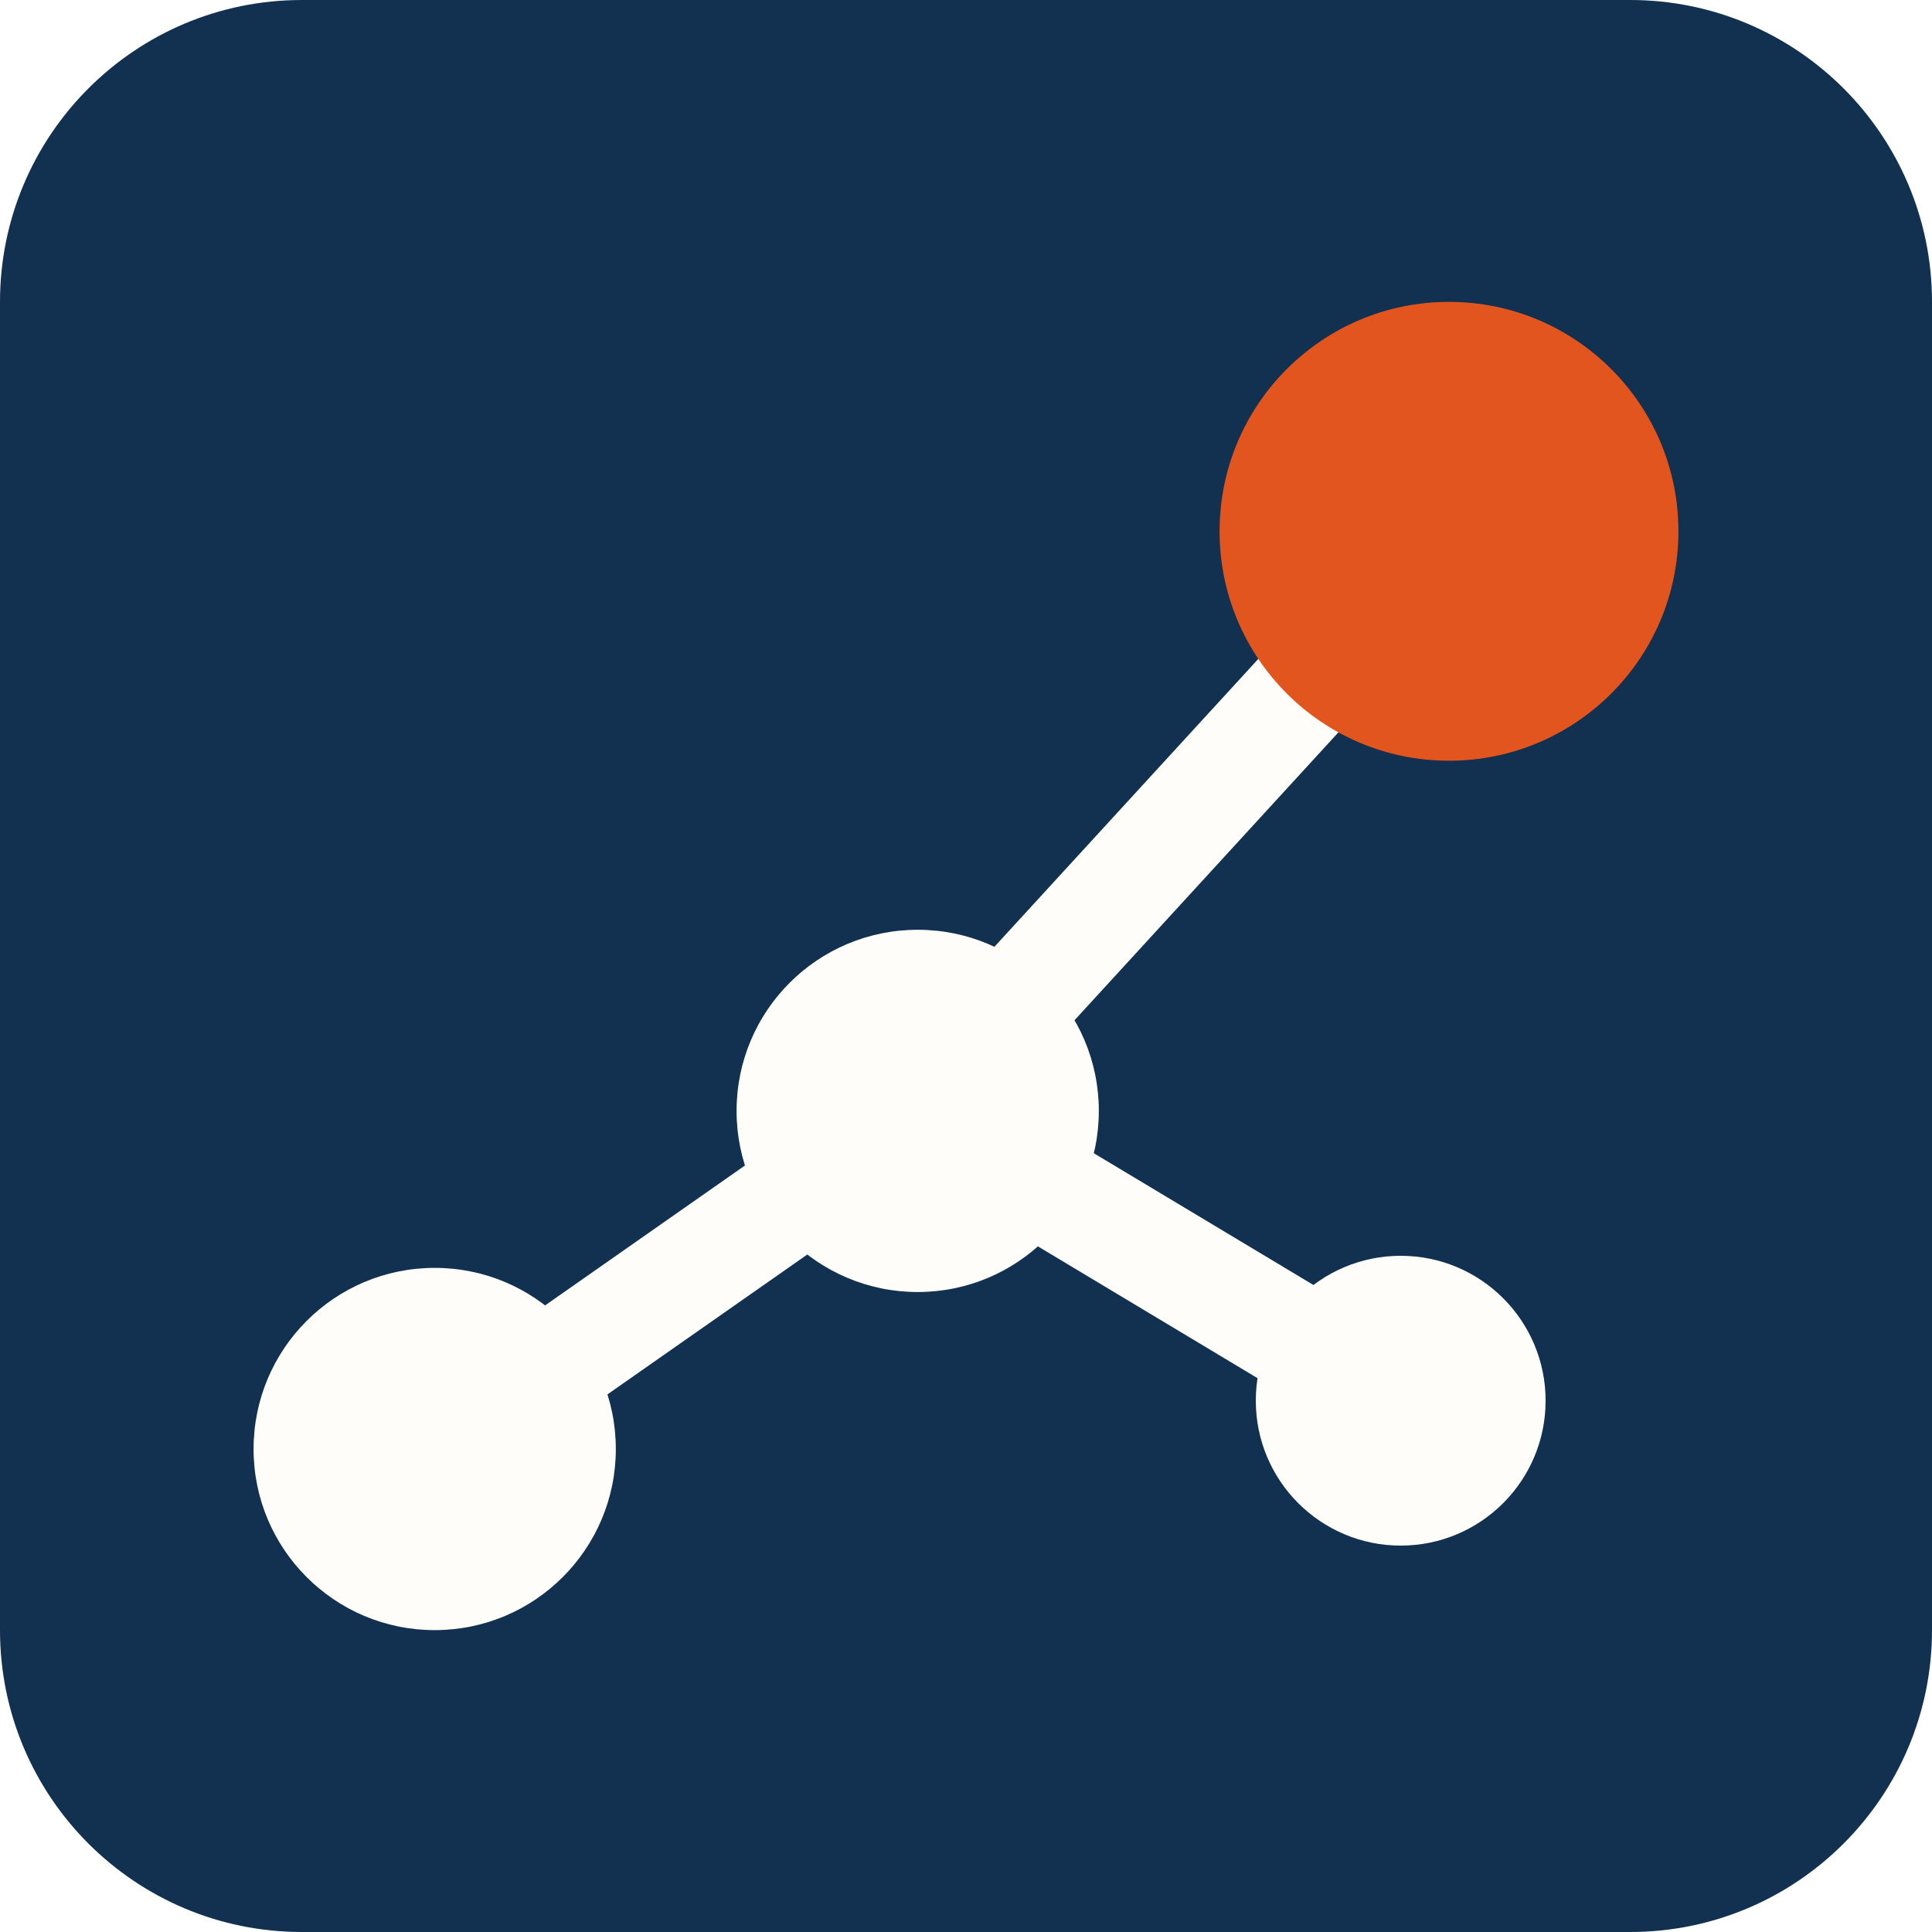
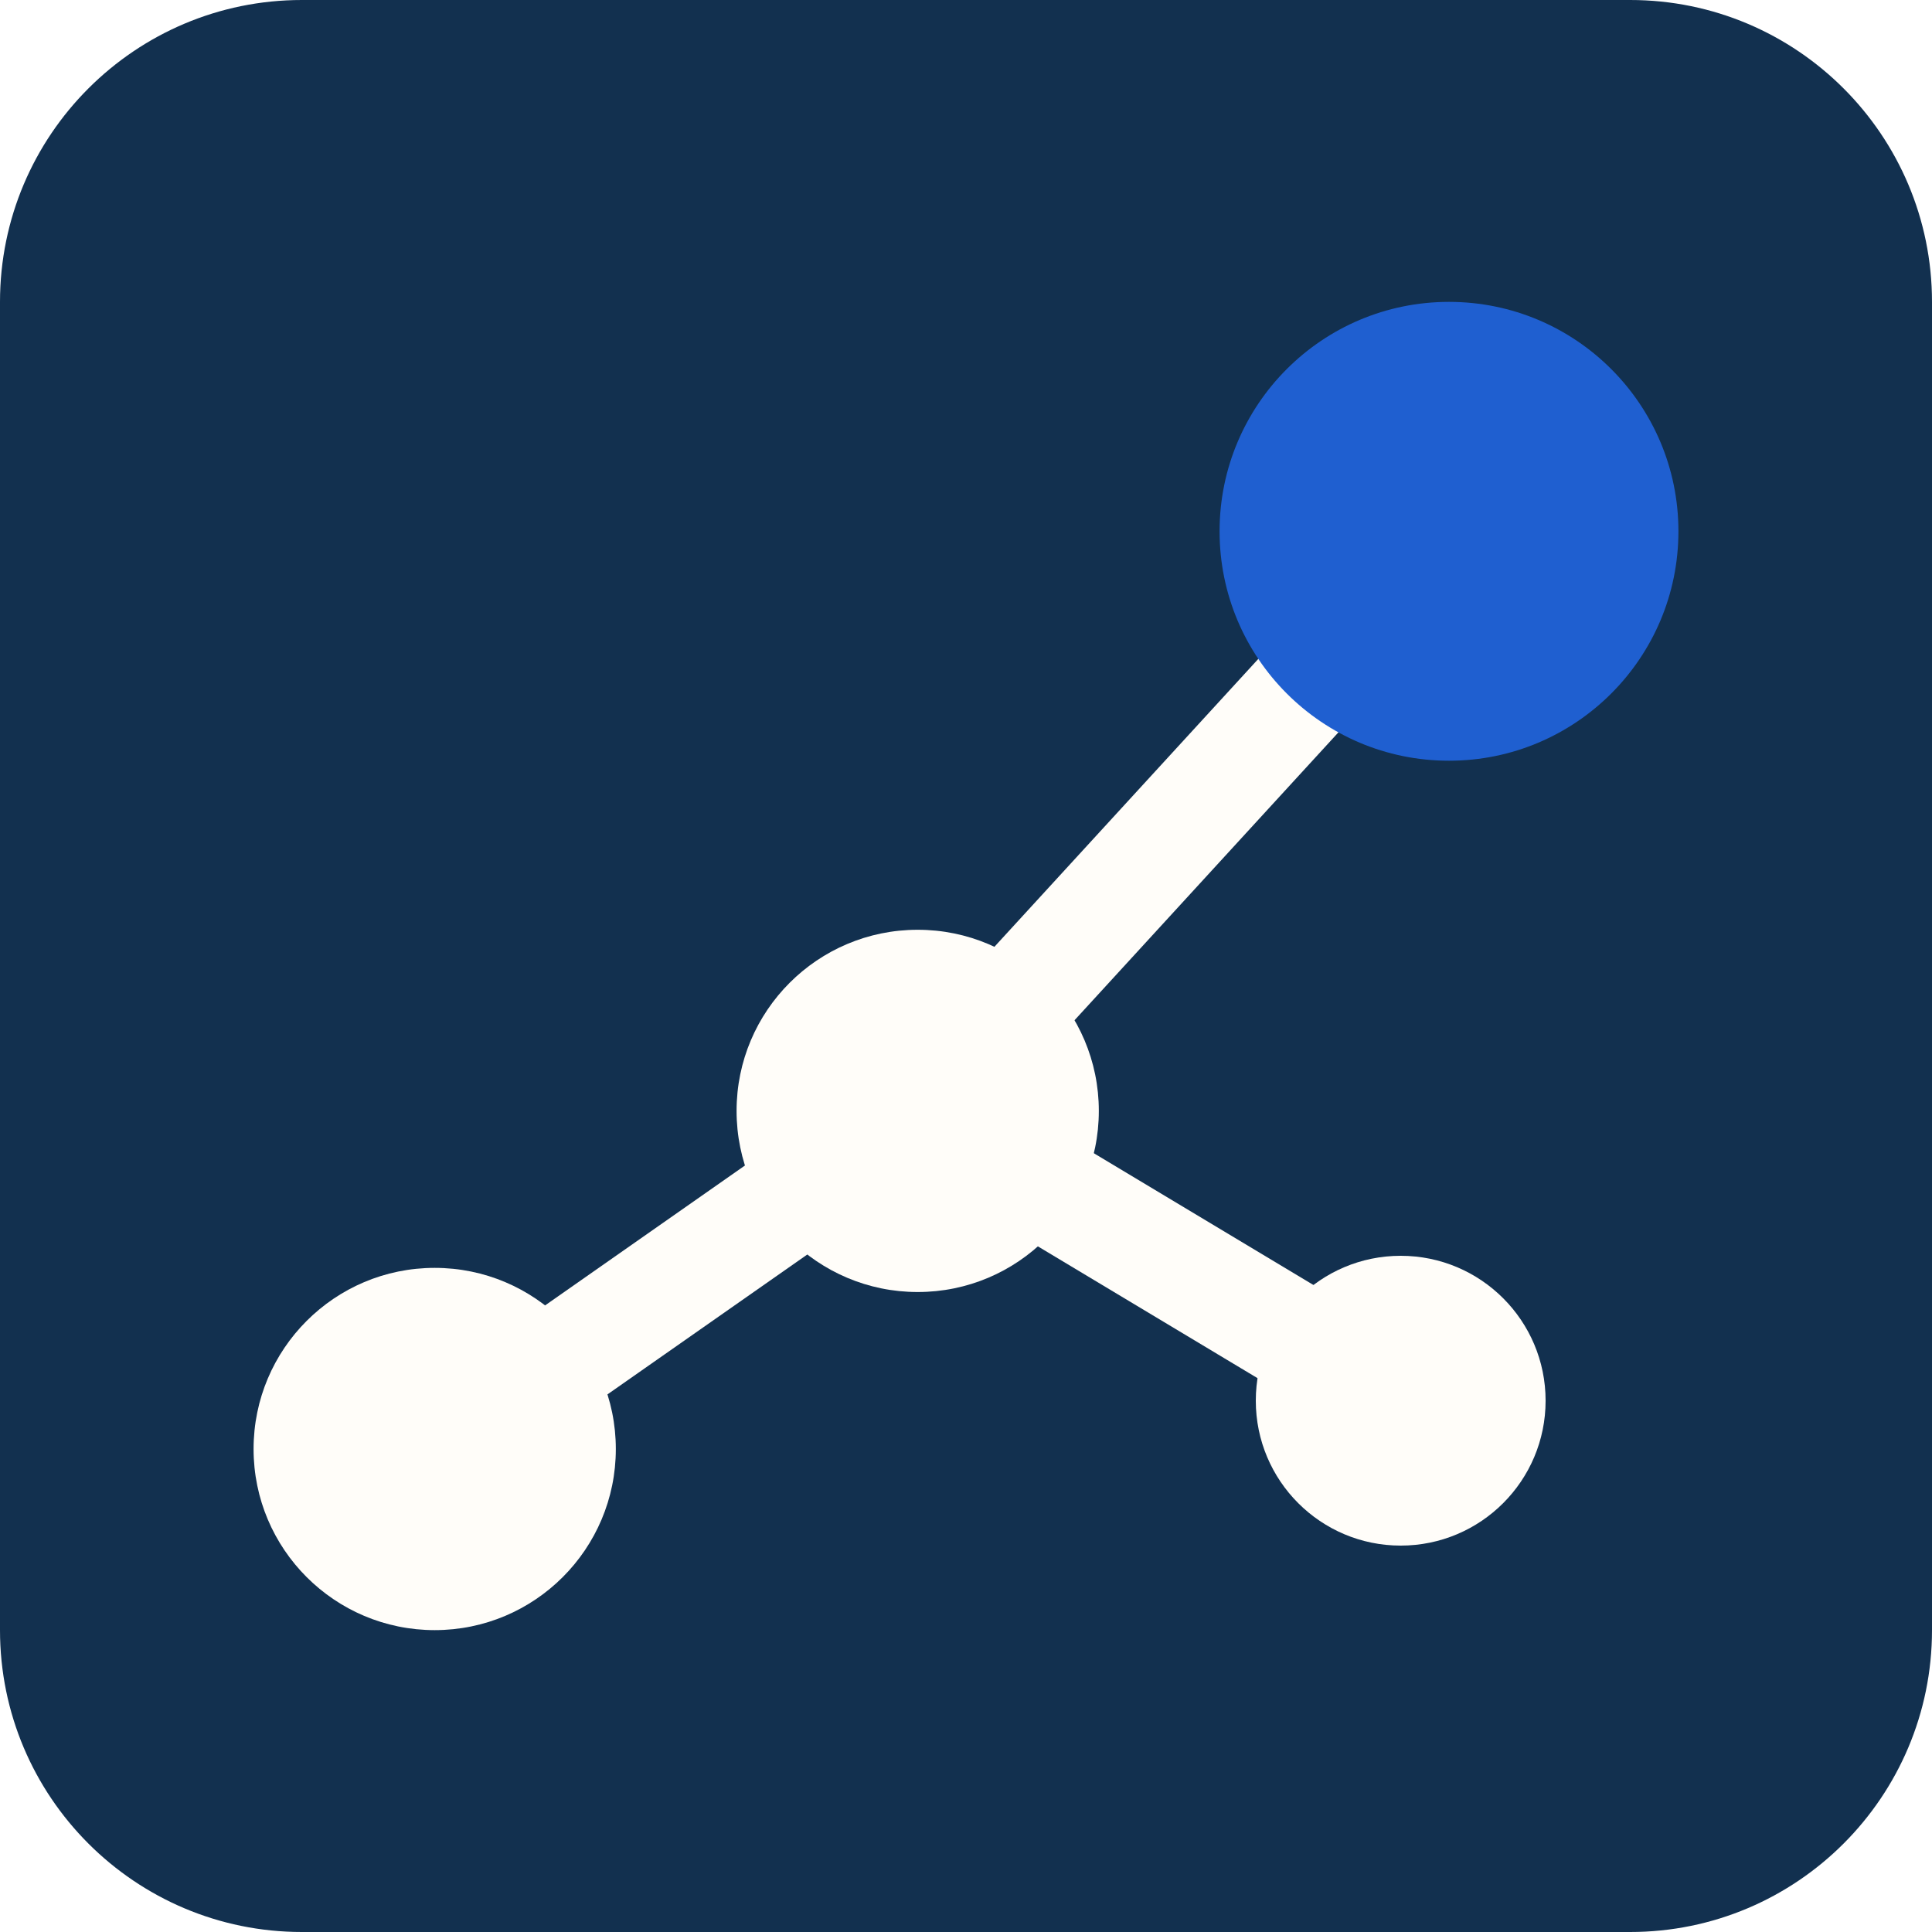
<svg xmlns="http://www.w3.org/2000/svg" viewBox="0 0 64 64">
  <rect width="64" height="64" rx="10" fill="#12304F" />
  <g transform="translate(6.4 6.4) scale(0.8)">
    <g stroke="#FFFDF9" stroke-width="4.5" stroke-linecap="round" fill="none">
      <path d="M10 52 L30 38 M30 38 L52 14 M30 38 L50 50" />
    </g>
    <circle cx="10" cy="52" r="7.5" fill="#FFFDF9" />
    <circle cx="30" cy="38" r="7.5" fill="#FFFDF9" />
-     <circle cx="52" cy="14" r="9.5" fill="#E2551F" />
+     <circle cx="52" cy="14" r="9.5" fill="#1F5FD0" />
    <circle cx="50" cy="50" r="6.0" fill="#FFFDF9" />
  </g>
</svg>
